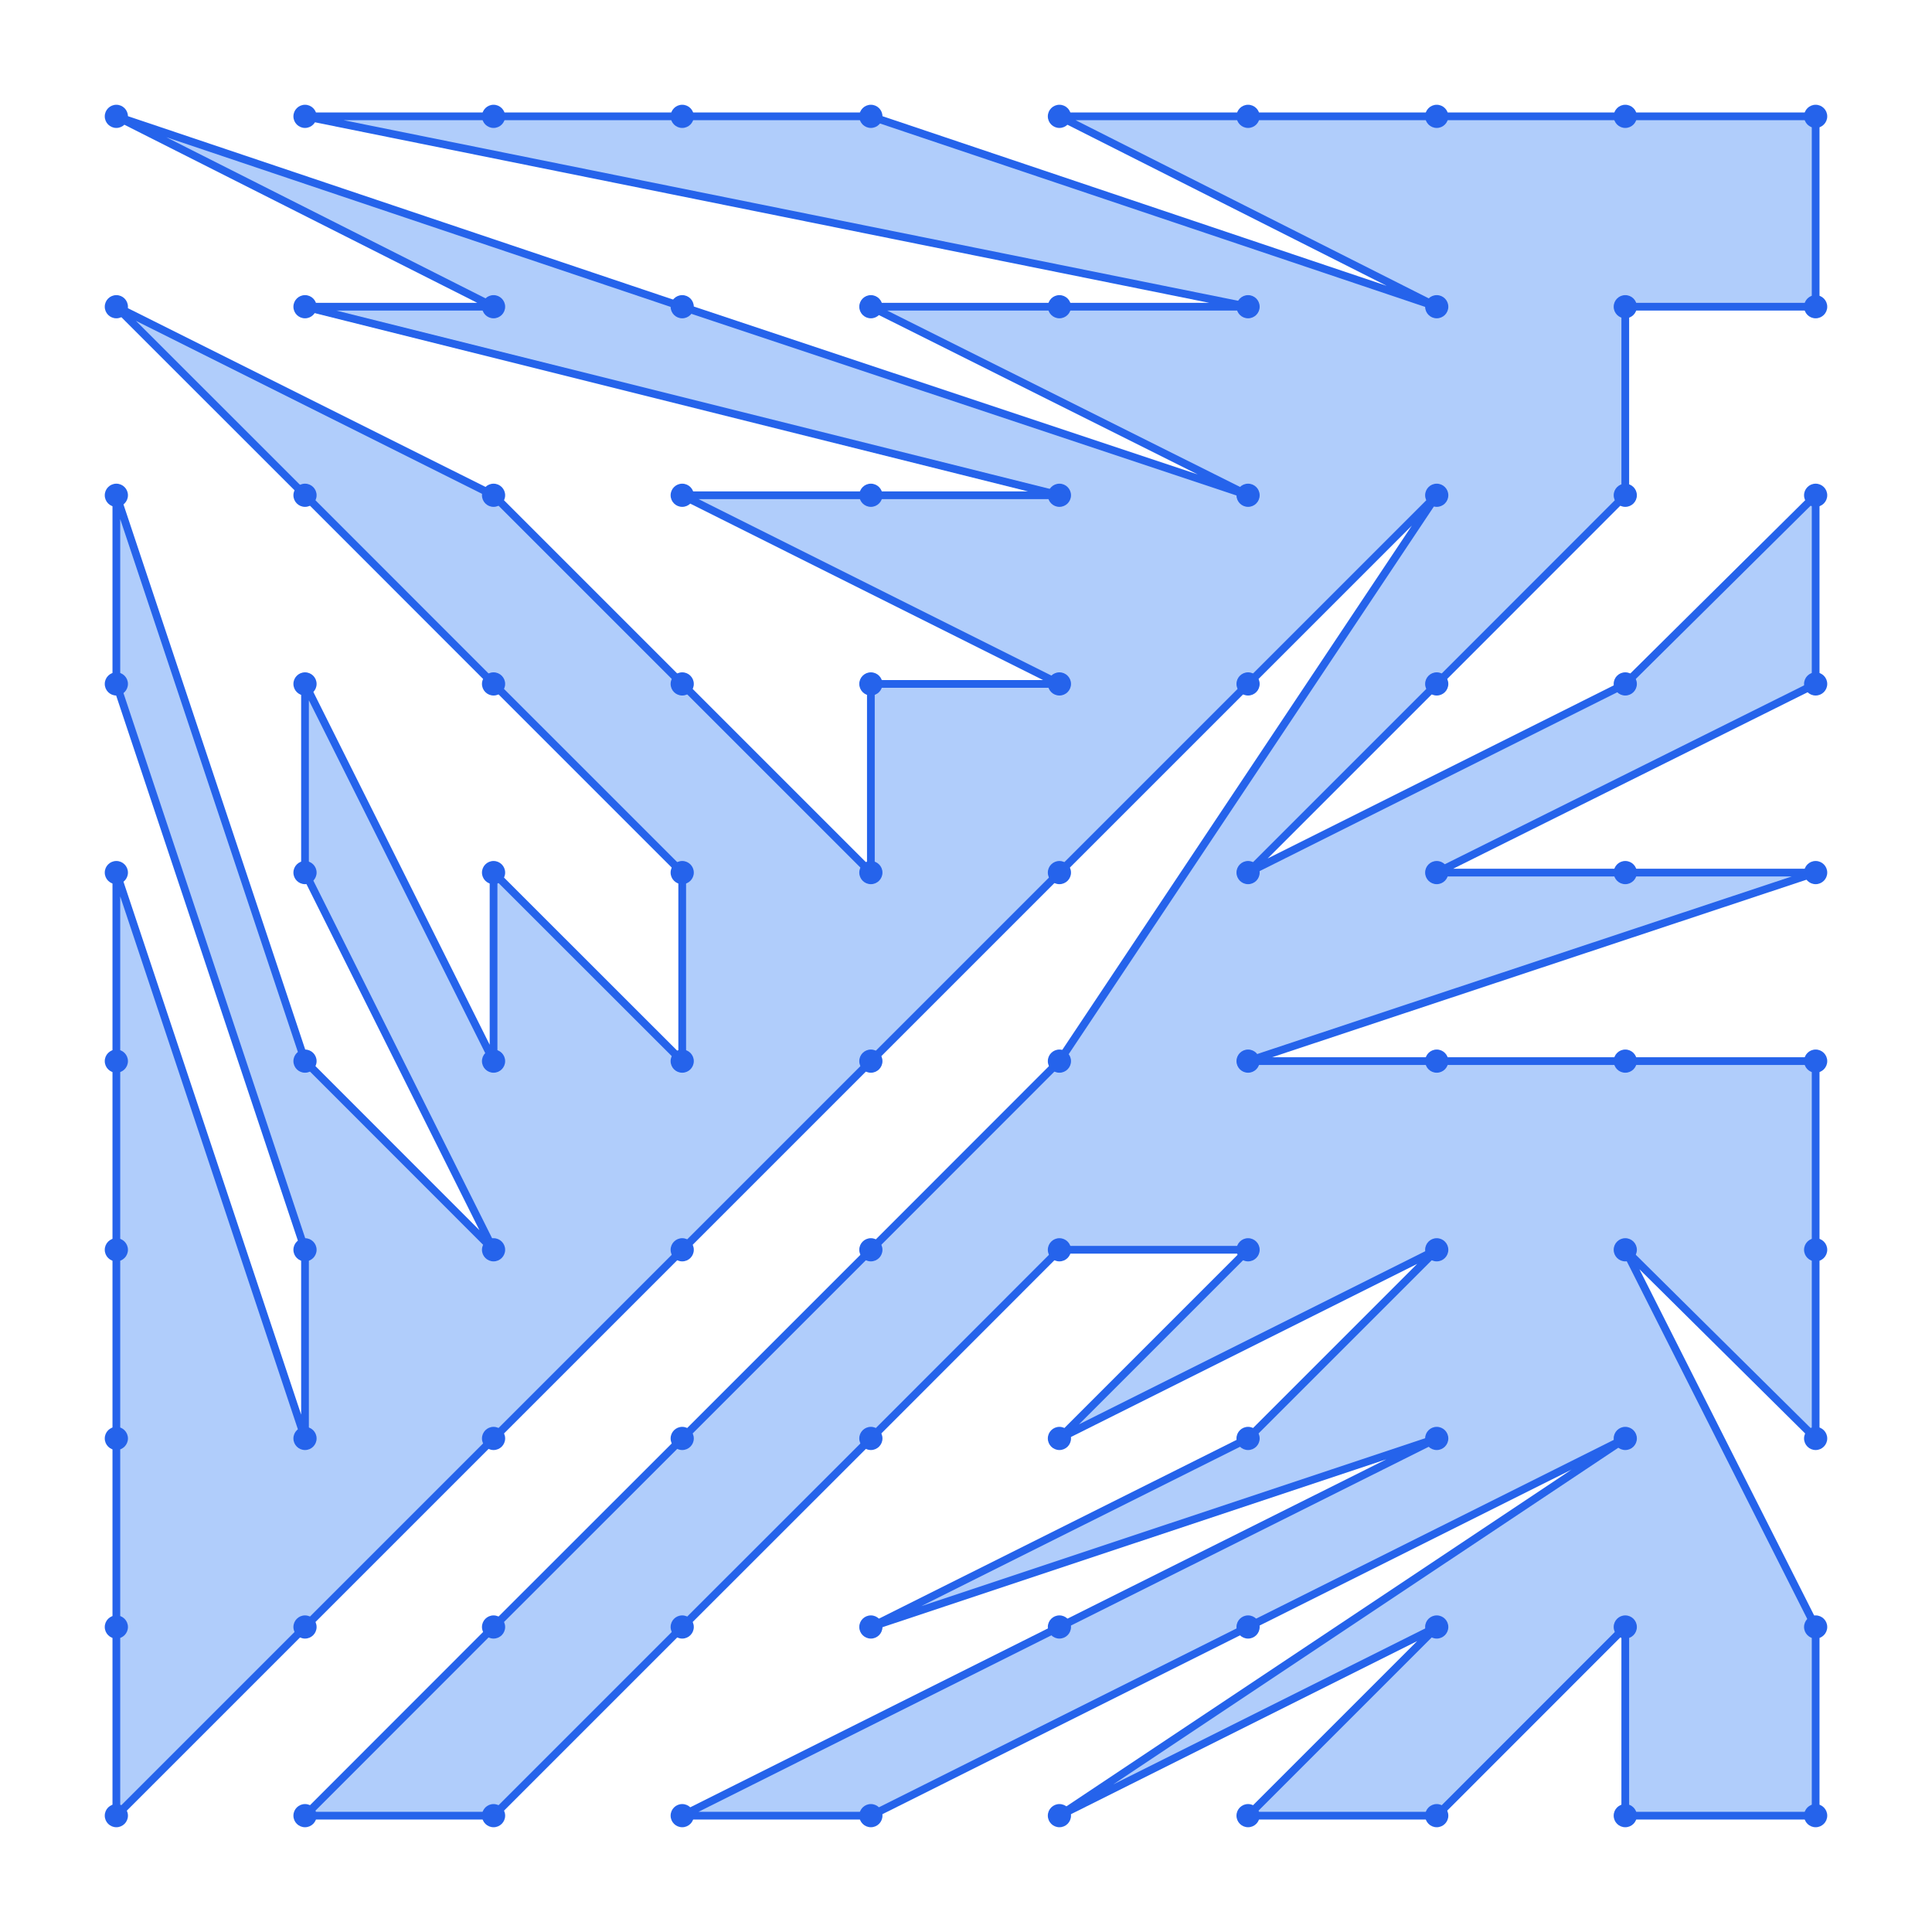
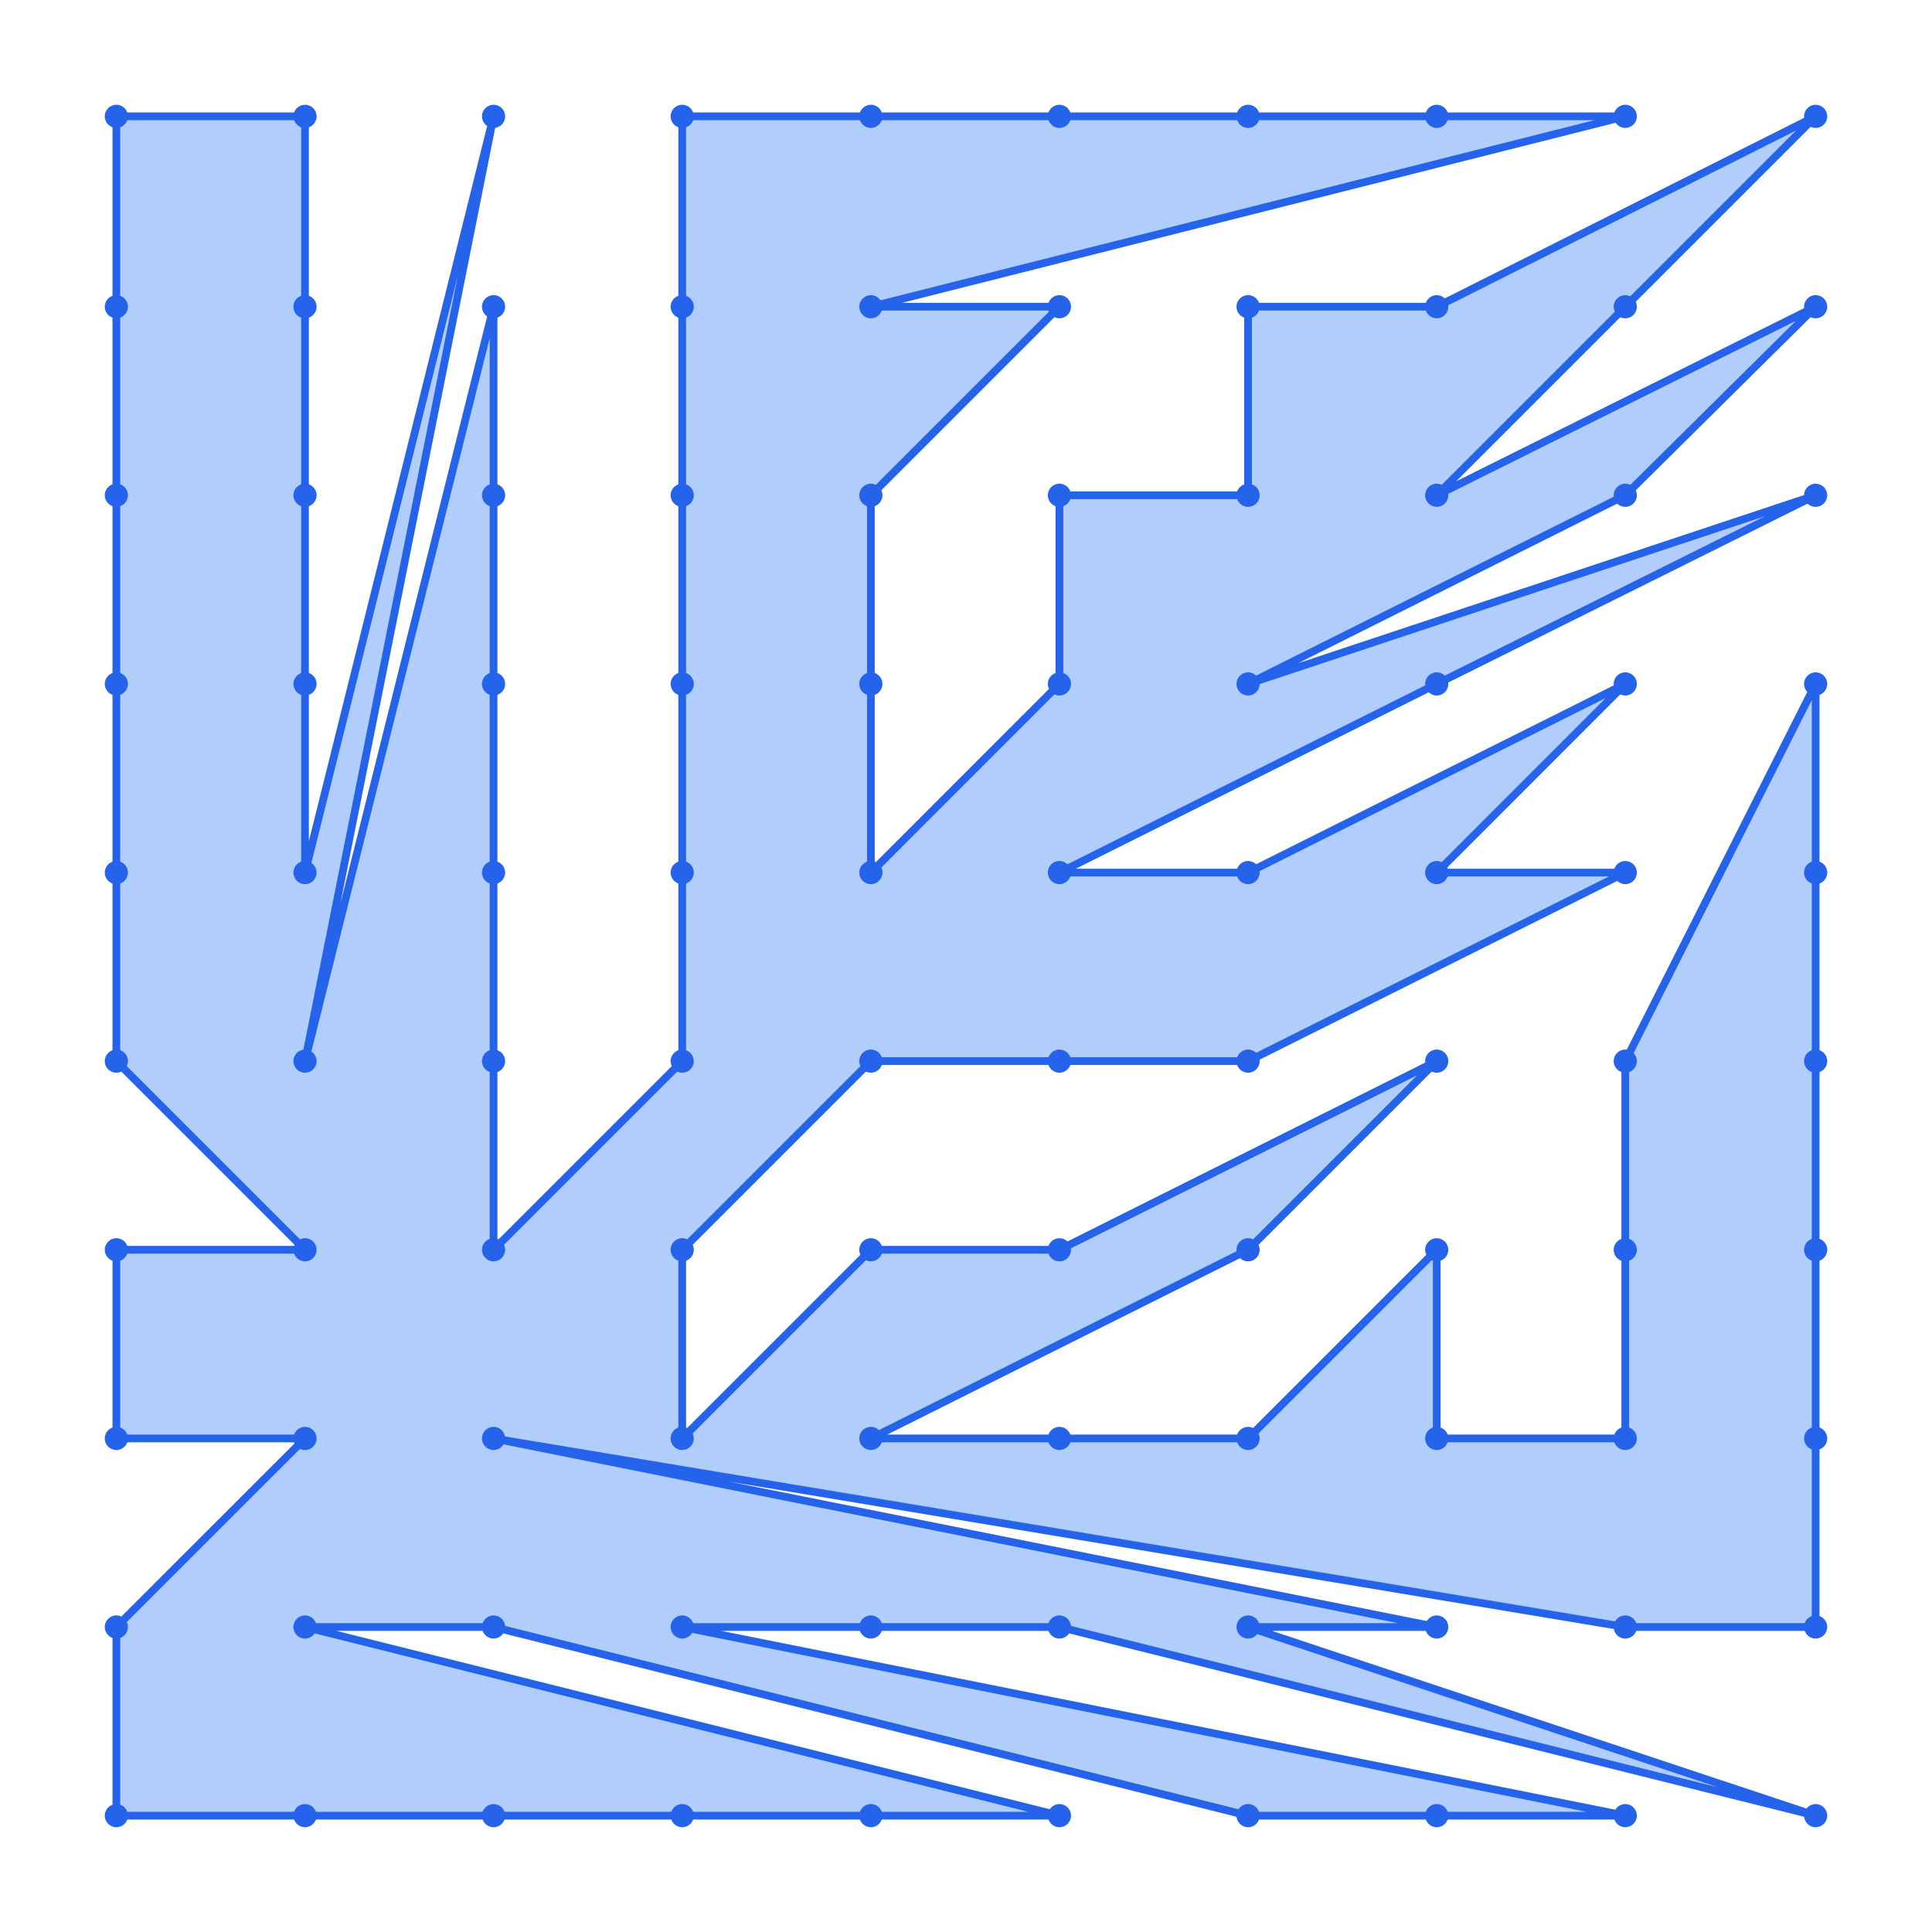
<svg xmlns="http://www.w3.org/2000/svg" width="2000" height="2000" viewBox="98.29 98.29 1803.42 1803.42">
-   <polygon points="206.9,1617.0 206.9,1441.0 206.9,1264.9 206.9,1088.8 206.9,912.8 383.0,1441.0 383.0,1264.9 206.9,736.7 206.9,560.6 383.0,1088.8 559.0,1264.9 383.0,912.8 383.0,736.7 559.0,1088.8 559.0,912.8 735.1,1088.8 735.1,912.8 559.0,736.7 383.0,560.6 206.9,384.6 559.0,560.6 735.1,736.7 911.2,912.8 911.2,736.7 1087.2,736.7 735.1,560.6 911.2,560.6 1087.2,560.6 383.0,384.6 559.0,384.6 206.9,206.9 735.1,384.6 1263.3,560.6 911.2,384.6 1087.2,384.6 1263.3,384.6 383.0,206.9 559.0,206.9 735.1,206.9 911.2,206.9 1439.4,384.6 1087.2,206.9 1263.3,206.9 1439.4,206.9 1615.4,206.9 1793.1,206.9 1793.1,384.6 1615.4,384.6 1615.4,560.6 1439.4,736.7 1263.3,912.8 1615.4,736.7 1793.1,560.6 1793.1,736.7 1439.4,912.8 1615.4,912.8 1793.1,912.8 1263.3,1088.8 1439.4,1088.8 1615.4,1088.8 1793.1,1088.8 1793.1,1264.9 1793.1,1441.0 1615.4,1264.9 1793.1,1617.0 1793.1,1793.1 1615.4,1793.1 1615.4,1617.0 1439.4,1793.1 1263.3,1793.1 1439.4,1617.0 1087.2,1793.1 1615.4,1441.0 1263.3,1617.0 911.2,1793.1 735.1,1793.1 1087.2,1617.0 1439.4,1441.0 911.2,1617.0 1263.3,1441.0 1439.4,1264.9 1087.2,1441.0 1263.3,1264.9 1087.2,1264.9 911.2,1441.0 735.1,1617.0 559.0,1793.1 383.0,1793.1 559.0,1617.0 735.1,1441.0 911.2,1264.9 1087.2,1088.8 1439.4,560.6 1263.3,736.7 1087.2,912.8 911.2,1088.8 735.1,1264.9 559.0,1441.0 383.0,1617.0 206.9,1793.1" fill="#3b82f666" fill-rule="nonzero" stroke="#2563eb" stroke-width="7.214" stroke-linejoin="round" />
-   <circle cx="206.9" cy="1617.0" r="10.82" fill="#2563eb" />
-   <circle cx="206.9" cy="1441.0" r="10.82" fill="#2563eb" />
-   <circle cx="206.9" cy="1264.9" r="10.82" fill="#2563eb" />
-   <circle cx="206.9" cy="1088.8" r="10.82" fill="#2563eb" />
-   <circle cx="206.9" cy="912.8" r="10.82" fill="#2563eb" />
-   <circle cx="383.0" cy="1441.0" r="10.82" fill="#2563eb" />
-   <circle cx="383.0" cy="1264.9" r="10.82" fill="#2563eb" />
-   <circle cx="206.9" cy="736.7" r="10.82" fill="#2563eb" />
-   <circle cx="206.9" cy="560.6" r="10.82" fill="#2563eb" />
+   <polygon points="383.0,1793.1 559.0,1793.1 735.1,1793.1 911.2,1793.1 1087.2,1793.1 383.0,1617.0 559.0,1617.0 1263.3,1793.1 1439.4,1793.1 1615.4,1793.1 735.1,1617.0 911.2,1617.0 1087.2,1617.0 1793.1,1793.1 1263.3,1617.0 1439.4,1617.0 559.0,1441.0 1615.4,1617.0 1793.1,1617.0 1793.1,1441.0 1793.1,1264.9 1793.1,1088.8 1793.1,912.8 1793.1,736.7 1615.4,1088.8 1615.4,1264.9 1615.4,1441.0 1439.4,1441.0 1439.4,1264.9 1263.3,1441.0 1087.2,1441.0 911.2,1441.0 1263.3,1264.9 1439.4,1088.8 1087.2,1264.9 911.2,1264.9 735.1,1441.0 735.1,1264.9 911.2,1088.8 1087.2,1088.8 1263.3,1088.8 1615.4,912.8 1439.4,912.8 1615.4,736.7 1263.3,912.8 1087.2,912.8 1439.4,736.7 1793.1,560.6 1263.3,736.7 1615.4,560.6 1793.1,384.6 1439.4,560.6 1615.4,384.6 1793.1,206.9 1439.4,384.6 1263.3,384.6 1263.3,560.6 1087.2,560.6 1087.2,736.7 911.2,912.8 911.2,736.7 911.2,560.6 1087.2,384.6 911.2,384.6 1615.4,206.9 1439.4,206.9 1263.3,206.9 1087.2,206.9 911.2,206.9 735.1,206.9 735.1,384.6 735.1,560.6 735.1,736.7 735.1,912.8 735.1,1088.8 559.0,1264.9 559.0,1088.8 559.0,912.8 559.0,736.7 559.0,560.6 559.0,384.6 383.0,1088.8 559.0,206.9 383.0,912.8 383.0,736.7 383.0,560.6 383.0,384.6 383.0,206.9 206.9,206.9 206.9,384.6 206.9,560.6 206.9,736.7 206.9,912.8 206.9,1088.8 383.0,1264.9 206.9,1264.9 206.9,1441.0 383.0,1441.0 206.9,1617.0 206.9,1793.1" fill="#3b82f666" fill-rule="nonzero" stroke="#2563eb" stroke-width="7.214" stroke-linejoin="round" />
+   <circle cx="383.0" cy="1793.1" r="10.82" fill="#2563eb" />
+   <circle cx="559.0" cy="1793.1" r="10.82" fill="#2563eb" />
+   <circle cx="735.1" cy="1793.1" r="10.82" fill="#2563eb" />
+   <circle cx="911.2" cy="1793.1" r="10.82" fill="#2563eb" />
+   <circle cx="1087.2" cy="1793.1" r="10.82" fill="#2563eb" />
+   <circle cx="383.0" cy="1617.0" r="10.82" fill="#2563eb" />
+   <circle cx="559.0" cy="1617.0" r="10.82" fill="#2563eb" />
+   <circle cx="1263.3" cy="1793.1" r="10.82" fill="#2563eb" />
+   <circle cx="1439.4" cy="1793.1" r="10.82" fill="#2563eb" />
+   <circle cx="1615.4" cy="1793.1" r="10.82" fill="#2563eb" />
+   <circle cx="735.1" cy="1617.0" r="10.82" fill="#2563eb" />
+   <circle cx="911.2" cy="1617.0" r="10.82" fill="#2563eb" />
+   <circle cx="1087.2" cy="1617.0" r="10.82" fill="#2563eb" />
+   <circle cx="1793.1" cy="1793.1" r="10.82" fill="#2563eb" />
+   <circle cx="1263.3" cy="1617.0" r="10.82" fill="#2563eb" />
+   <circle cx="1439.4" cy="1617.0" r="10.82" fill="#2563eb" />
+   <circle cx="559.0" cy="1441.0" r="10.82" fill="#2563eb" />
+   <circle cx="1615.4" cy="1617.0" r="10.82" fill="#2563eb" />
+   <circle cx="1793.1" cy="1617.0" r="10.82" fill="#2563eb" />
+   <circle cx="1793.1" cy="1441.0" r="10.82" fill="#2563eb" />
+   <circle cx="1793.1" cy="1264.9" r="10.82" fill="#2563eb" />
+   <circle cx="1793.1" cy="1088.8" r="10.82" fill="#2563eb" />
+   <circle cx="1793.1" cy="912.8" r="10.82" fill="#2563eb" />
+   <circle cx="1793.1" cy="736.7" r="10.82" fill="#2563eb" />
+   <circle cx="1615.4" cy="1088.8" r="10.82" fill="#2563eb" />
+   <circle cx="1615.4" cy="1264.9" r="10.82" fill="#2563eb" />
+   <circle cx="1615.4" cy="1441.0" r="10.82" fill="#2563eb" />
+   <circle cx="1439.4" cy="1441.0" r="10.82" fill="#2563eb" />
+   <circle cx="1439.4" cy="1264.9" r="10.82" fill="#2563eb" />
+   <circle cx="1263.3" cy="1441.0" r="10.82" fill="#2563eb" />
+   <circle cx="1087.2" cy="1441.0" r="10.82" fill="#2563eb" />
+   <circle cx="911.2" cy="1441.0" r="10.82" fill="#2563eb" />
+   <circle cx="1263.3" cy="1264.9" r="10.82" fill="#2563eb" />
+   <circle cx="1439.4" cy="1088.8" r="10.82" fill="#2563eb" />
+   <circle cx="1087.2" cy="1264.9" r="10.82" fill="#2563eb" />
+   <circle cx="911.2" cy="1264.9" r="10.82" fill="#2563eb" />
+   <circle cx="735.1" cy="1441.0" r="10.82" fill="#2563eb" />
+   <circle cx="735.1" cy="1264.9" r="10.82" fill="#2563eb" />
+   <circle cx="911.2" cy="1088.8" r="10.82" fill="#2563eb" />
+   <circle cx="1087.2" cy="1088.8" r="10.82" fill="#2563eb" />
+   <circle cx="1263.3" cy="1088.8" r="10.82" fill="#2563eb" />
+   <circle cx="1615.4" cy="912.8" r="10.82" fill="#2563eb" />
+   <circle cx="1439.4" cy="912.8" r="10.82" fill="#2563eb" />
+   <circle cx="1615.4" cy="736.7" r="10.82" fill="#2563eb" />
+   <circle cx="1263.3" cy="912.8" r="10.82" fill="#2563eb" />
+   <circle cx="1087.2" cy="912.8" r="10.82" fill="#2563eb" />
+   <circle cx="1439.4" cy="736.7" r="10.82" fill="#2563eb" />
+   <circle cx="1793.1" cy="560.6" r="10.82" fill="#2563eb" />
+   <circle cx="1263.3" cy="736.7" r="10.82" fill="#2563eb" />
+   <circle cx="1615.4" cy="560.6" r="10.82" fill="#2563eb" />
+   <circle cx="1793.1" cy="384.6" r="10.82" fill="#2563eb" />
+   <circle cx="1439.4" cy="560.6" r="10.82" fill="#2563eb" />
+   <circle cx="1615.4" cy="384.6" r="10.82" fill="#2563eb" />
+   <circle cx="1793.1" cy="206.9" r="10.82" fill="#2563eb" />
+   <circle cx="1439.4" cy="384.6" r="10.82" fill="#2563eb" />
+   <circle cx="1263.3" cy="384.6" r="10.82" fill="#2563eb" />
+   <circle cx="1263.3" cy="560.6" r="10.82" fill="#2563eb" />
+   <circle cx="1087.2" cy="560.6" r="10.82" fill="#2563eb" />
+   <circle cx="1087.2" cy="736.7" r="10.82" fill="#2563eb" />
+   <circle cx="911.2" cy="912.8" r="10.82" fill="#2563eb" />
+   <circle cx="911.2" cy="736.7" r="10.82" fill="#2563eb" />
+   <circle cx="911.2" cy="560.6" r="10.82" fill="#2563eb" />
+   <circle cx="1087.2" cy="384.6" r="10.82" fill="#2563eb" />
+   <circle cx="911.2" cy="384.6" r="10.82" fill="#2563eb" />
+   <circle cx="1615.4" cy="206.9" r="10.82" fill="#2563eb" />
+   <circle cx="1439.4" cy="206.9" r="10.82" fill="#2563eb" />
+   <circle cx="1263.3" cy="206.9" r="10.82" fill="#2563eb" />
+   <circle cx="1087.2" cy="206.9" r="10.82" fill="#2563eb" />
+   <circle cx="911.2" cy="206.9" r="10.82" fill="#2563eb" />
+   <circle cx="735.1" cy="206.9" r="10.82" fill="#2563eb" />
+   <circle cx="735.1" cy="384.6" r="10.82" fill="#2563eb" />
+   <circle cx="735.1" cy="560.6" r="10.82" fill="#2563eb" />
+   <circle cx="735.1" cy="736.7" r="10.82" fill="#2563eb" />
+   <circle cx="735.1" cy="912.8" r="10.82" fill="#2563eb" />
+   <circle cx="735.1" cy="1088.8" r="10.82" fill="#2563eb" />
+   <circle cx="559.0" cy="1264.9" r="10.82" fill="#2563eb" />
+   <circle cx="559.0" cy="1088.8" r="10.82" fill="#2563eb" />
+   <circle cx="559.0" cy="912.8" r="10.82" fill="#2563eb" />
+   <circle cx="559.0" cy="736.7" r="10.82" fill="#2563eb" />
+   <circle cx="559.0" cy="560.6" r="10.82" fill="#2563eb" />
+   <circle cx="559.0" cy="384.6" r="10.82" fill="#2563eb" />
  <circle cx="383.0" cy="1088.8" r="10.82" fill="#2563eb" />
-   <circle cx="559.0" cy="1264.9" r="10.82" fill="#2563eb" />
+   <circle cx="559.0" cy="206.9" r="10.82" fill="#2563eb" />
  <circle cx="383.0" cy="912.8" r="10.82" fill="#2563eb" />
  <circle cx="383.0" cy="736.7" r="10.82" fill="#2563eb" />
-   <circle cx="559.0" cy="1088.8" r="10.82" fill="#2563eb" />
-   <circle cx="559.0" cy="912.8" r="10.82" fill="#2563eb" />
-   <circle cx="735.1" cy="1088.8" r="10.82" fill="#2563eb" />
-   <circle cx="735.1" cy="912.8" r="10.82" fill="#2563eb" />
-   <circle cx="559.0" cy="736.7" r="10.82" fill="#2563eb" />
  <circle cx="383.0" cy="560.6" r="10.82" fill="#2563eb" />
+   <circle cx="383.0" cy="384.6" r="10.82" fill="#2563eb" />
+   <circle cx="383.0" cy="206.9" r="10.82" fill="#2563eb" />
+   <circle cx="206.9" cy="206.9" r="10.82" fill="#2563eb" />
  <circle cx="206.9" cy="384.6" r="10.82" fill="#2563eb" />
-   <circle cx="559.0" cy="560.6" r="10.82" fill="#2563eb" />
-   <circle cx="735.1" cy="736.7" r="10.82" fill="#2563eb" />
-   <circle cx="911.2" cy="912.8" r="10.82" fill="#2563eb" />
-   <circle cx="911.2" cy="736.7" r="10.82" fill="#2563eb" />
-   <circle cx="1087.2" cy="736.7" r="10.82" fill="#2563eb" />
-   <circle cx="735.1" cy="560.6" r="10.82" fill="#2563eb" />
-   <circle cx="911.2" cy="560.6" r="10.82" fill="#2563eb" />
-   <circle cx="1087.2" cy="560.6" r="10.82" fill="#2563eb" />
-   <circle cx="383.0" cy="384.6" r="10.82" fill="#2563eb" />
-   <circle cx="559.0" cy="384.6" r="10.82" fill="#2563eb" />
-   <circle cx="206.9" cy="206.9" r="10.82" fill="#2563eb" />
-   <circle cx="735.1" cy="384.6" r="10.82" fill="#2563eb" />
-   <circle cx="1263.3" cy="560.6" r="10.82" fill="#2563eb" />
-   <circle cx="911.2" cy="384.6" r="10.82" fill="#2563eb" />
-   <circle cx="1087.2" cy="384.6" r="10.82" fill="#2563eb" />
-   <circle cx="1263.3" cy="384.6" r="10.82" fill="#2563eb" />
-   <circle cx="383.0" cy="206.9" r="10.82" fill="#2563eb" />
-   <circle cx="559.0" cy="206.9" r="10.82" fill="#2563eb" />
-   <circle cx="735.1" cy="206.9" r="10.82" fill="#2563eb" />
-   <circle cx="911.2" cy="206.9" r="10.82" fill="#2563eb" />
-   <circle cx="1439.4" cy="384.6" r="10.82" fill="#2563eb" />
-   <circle cx="1087.2" cy="206.9" r="10.82" fill="#2563eb" />
-   <circle cx="1263.3" cy="206.9" r="10.82" fill="#2563eb" />
-   <circle cx="1439.4" cy="206.9" r="10.82" fill="#2563eb" />
-   <circle cx="1615.4" cy="206.9" r="10.82" fill="#2563eb" />
-   <circle cx="1793.1" cy="206.9" r="10.82" fill="#2563eb" />
-   <circle cx="1793.1" cy="384.6" r="10.82" fill="#2563eb" />
-   <circle cx="1615.4" cy="384.6" r="10.82" fill="#2563eb" />
-   <circle cx="1615.4" cy="560.6" r="10.82" fill="#2563eb" />
-   <circle cx="1439.4" cy="736.7" r="10.82" fill="#2563eb" />
-   <circle cx="1263.3" cy="912.8" r="10.82" fill="#2563eb" />
-   <circle cx="1615.4" cy="736.7" r="10.82" fill="#2563eb" />
-   <circle cx="1793.1" cy="560.6" r="10.82" fill="#2563eb" />
-   <circle cx="1793.1" cy="736.7" r="10.82" fill="#2563eb" />
-   <circle cx="1439.4" cy="912.8" r="10.82" fill="#2563eb" />
-   <circle cx="1615.4" cy="912.8" r="10.82" fill="#2563eb" />
-   <circle cx="1793.1" cy="912.8" r="10.82" fill="#2563eb" />
-   <circle cx="1263.3" cy="1088.8" r="10.82" fill="#2563eb" />
-   <circle cx="1439.4" cy="1088.8" r="10.82" fill="#2563eb" />
-   <circle cx="1615.4" cy="1088.8" r="10.82" fill="#2563eb" />
-   <circle cx="1793.1" cy="1088.8" r="10.82" fill="#2563eb" />
-   <circle cx="1793.1" cy="1264.9" r="10.82" fill="#2563eb" />
-   <circle cx="1793.1" cy="1441.0" r="10.82" fill="#2563eb" />
-   <circle cx="1615.4" cy="1264.9" r="10.82" fill="#2563eb" />
-   <circle cx="1793.1" cy="1617.0" r="10.82" fill="#2563eb" />
-   <circle cx="1793.1" cy="1793.1" r="10.82" fill="#2563eb" />
-   <circle cx="1615.4" cy="1793.1" r="10.82" fill="#2563eb" />
-   <circle cx="1615.4" cy="1617.0" r="10.82" fill="#2563eb" />
-   <circle cx="1439.4" cy="1793.1" r="10.82" fill="#2563eb" />
-   <circle cx="1263.3" cy="1793.1" r="10.82" fill="#2563eb" />
-   <circle cx="1439.4" cy="1617.0" r="10.82" fill="#2563eb" />
-   <circle cx="1087.2" cy="1793.1" r="10.82" fill="#2563eb" />
-   <circle cx="1615.4" cy="1441.0" r="10.82" fill="#2563eb" />
-   <circle cx="1263.3" cy="1617.0" r="10.82" fill="#2563eb" />
-   <circle cx="911.2" cy="1793.1" r="10.82" fill="#2563eb" />
-   <circle cx="735.1" cy="1793.1" r="10.82" fill="#2563eb" />
-   <circle cx="1087.2" cy="1617.0" r="10.82" fill="#2563eb" />
-   <circle cx="1439.4" cy="1441.0" r="10.82" fill="#2563eb" />
-   <circle cx="911.2" cy="1617.0" r="10.82" fill="#2563eb" />
-   <circle cx="1263.3" cy="1441.0" r="10.82" fill="#2563eb" />
-   <circle cx="1439.4" cy="1264.9" r="10.82" fill="#2563eb" />
-   <circle cx="1087.2" cy="1441.0" r="10.82" fill="#2563eb" />
-   <circle cx="1263.3" cy="1264.9" r="10.82" fill="#2563eb" />
-   <circle cx="1087.2" cy="1264.9" r="10.82" fill="#2563eb" />
-   <circle cx="911.2" cy="1441.0" r="10.82" fill="#2563eb" />
-   <circle cx="735.1" cy="1617.0" r="10.82" fill="#2563eb" />
-   <circle cx="559.0" cy="1793.1" r="10.82" fill="#2563eb" />
-   <circle cx="383.0" cy="1793.1" r="10.82" fill="#2563eb" />
-   <circle cx="559.0" cy="1617.0" r="10.82" fill="#2563eb" />
-   <circle cx="735.1" cy="1441.0" r="10.82" fill="#2563eb" />
-   <circle cx="911.2" cy="1264.9" r="10.82" fill="#2563eb" />
-   <circle cx="1087.2" cy="1088.8" r="10.82" fill="#2563eb" />
-   <circle cx="1439.4" cy="560.6" r="10.82" fill="#2563eb" />
-   <circle cx="1263.3" cy="736.7" r="10.82" fill="#2563eb" />
-   <circle cx="1087.2" cy="912.8" r="10.82" fill="#2563eb" />
-   <circle cx="911.2" cy="1088.8" r="10.82" fill="#2563eb" />
-   <circle cx="735.1" cy="1264.9" r="10.82" fill="#2563eb" />
-   <circle cx="559.0" cy="1441.0" r="10.82" fill="#2563eb" />
-   <circle cx="383.0" cy="1617.0" r="10.82" fill="#2563eb" />
+   <circle cx="206.9" cy="560.6" r="10.82" fill="#2563eb" />
+   <circle cx="206.9" cy="736.7" r="10.82" fill="#2563eb" />
+   <circle cx="206.9" cy="912.8" r="10.82" fill="#2563eb" />
+   <circle cx="206.9" cy="1088.8" r="10.82" fill="#2563eb" />
+   <circle cx="383.0" cy="1264.9" r="10.82" fill="#2563eb" />
+   <circle cx="206.9" cy="1264.9" r="10.82" fill="#2563eb" />
+   <circle cx="206.9" cy="1441.0" r="10.82" fill="#2563eb" />
+   <circle cx="383.0" cy="1441.0" r="10.82" fill="#2563eb" />
+   <circle cx="206.9" cy="1617.0" r="10.82" fill="#2563eb" />
  <circle cx="206.9" cy="1793.1" r="10.82" fill="#2563eb" />
</svg>
